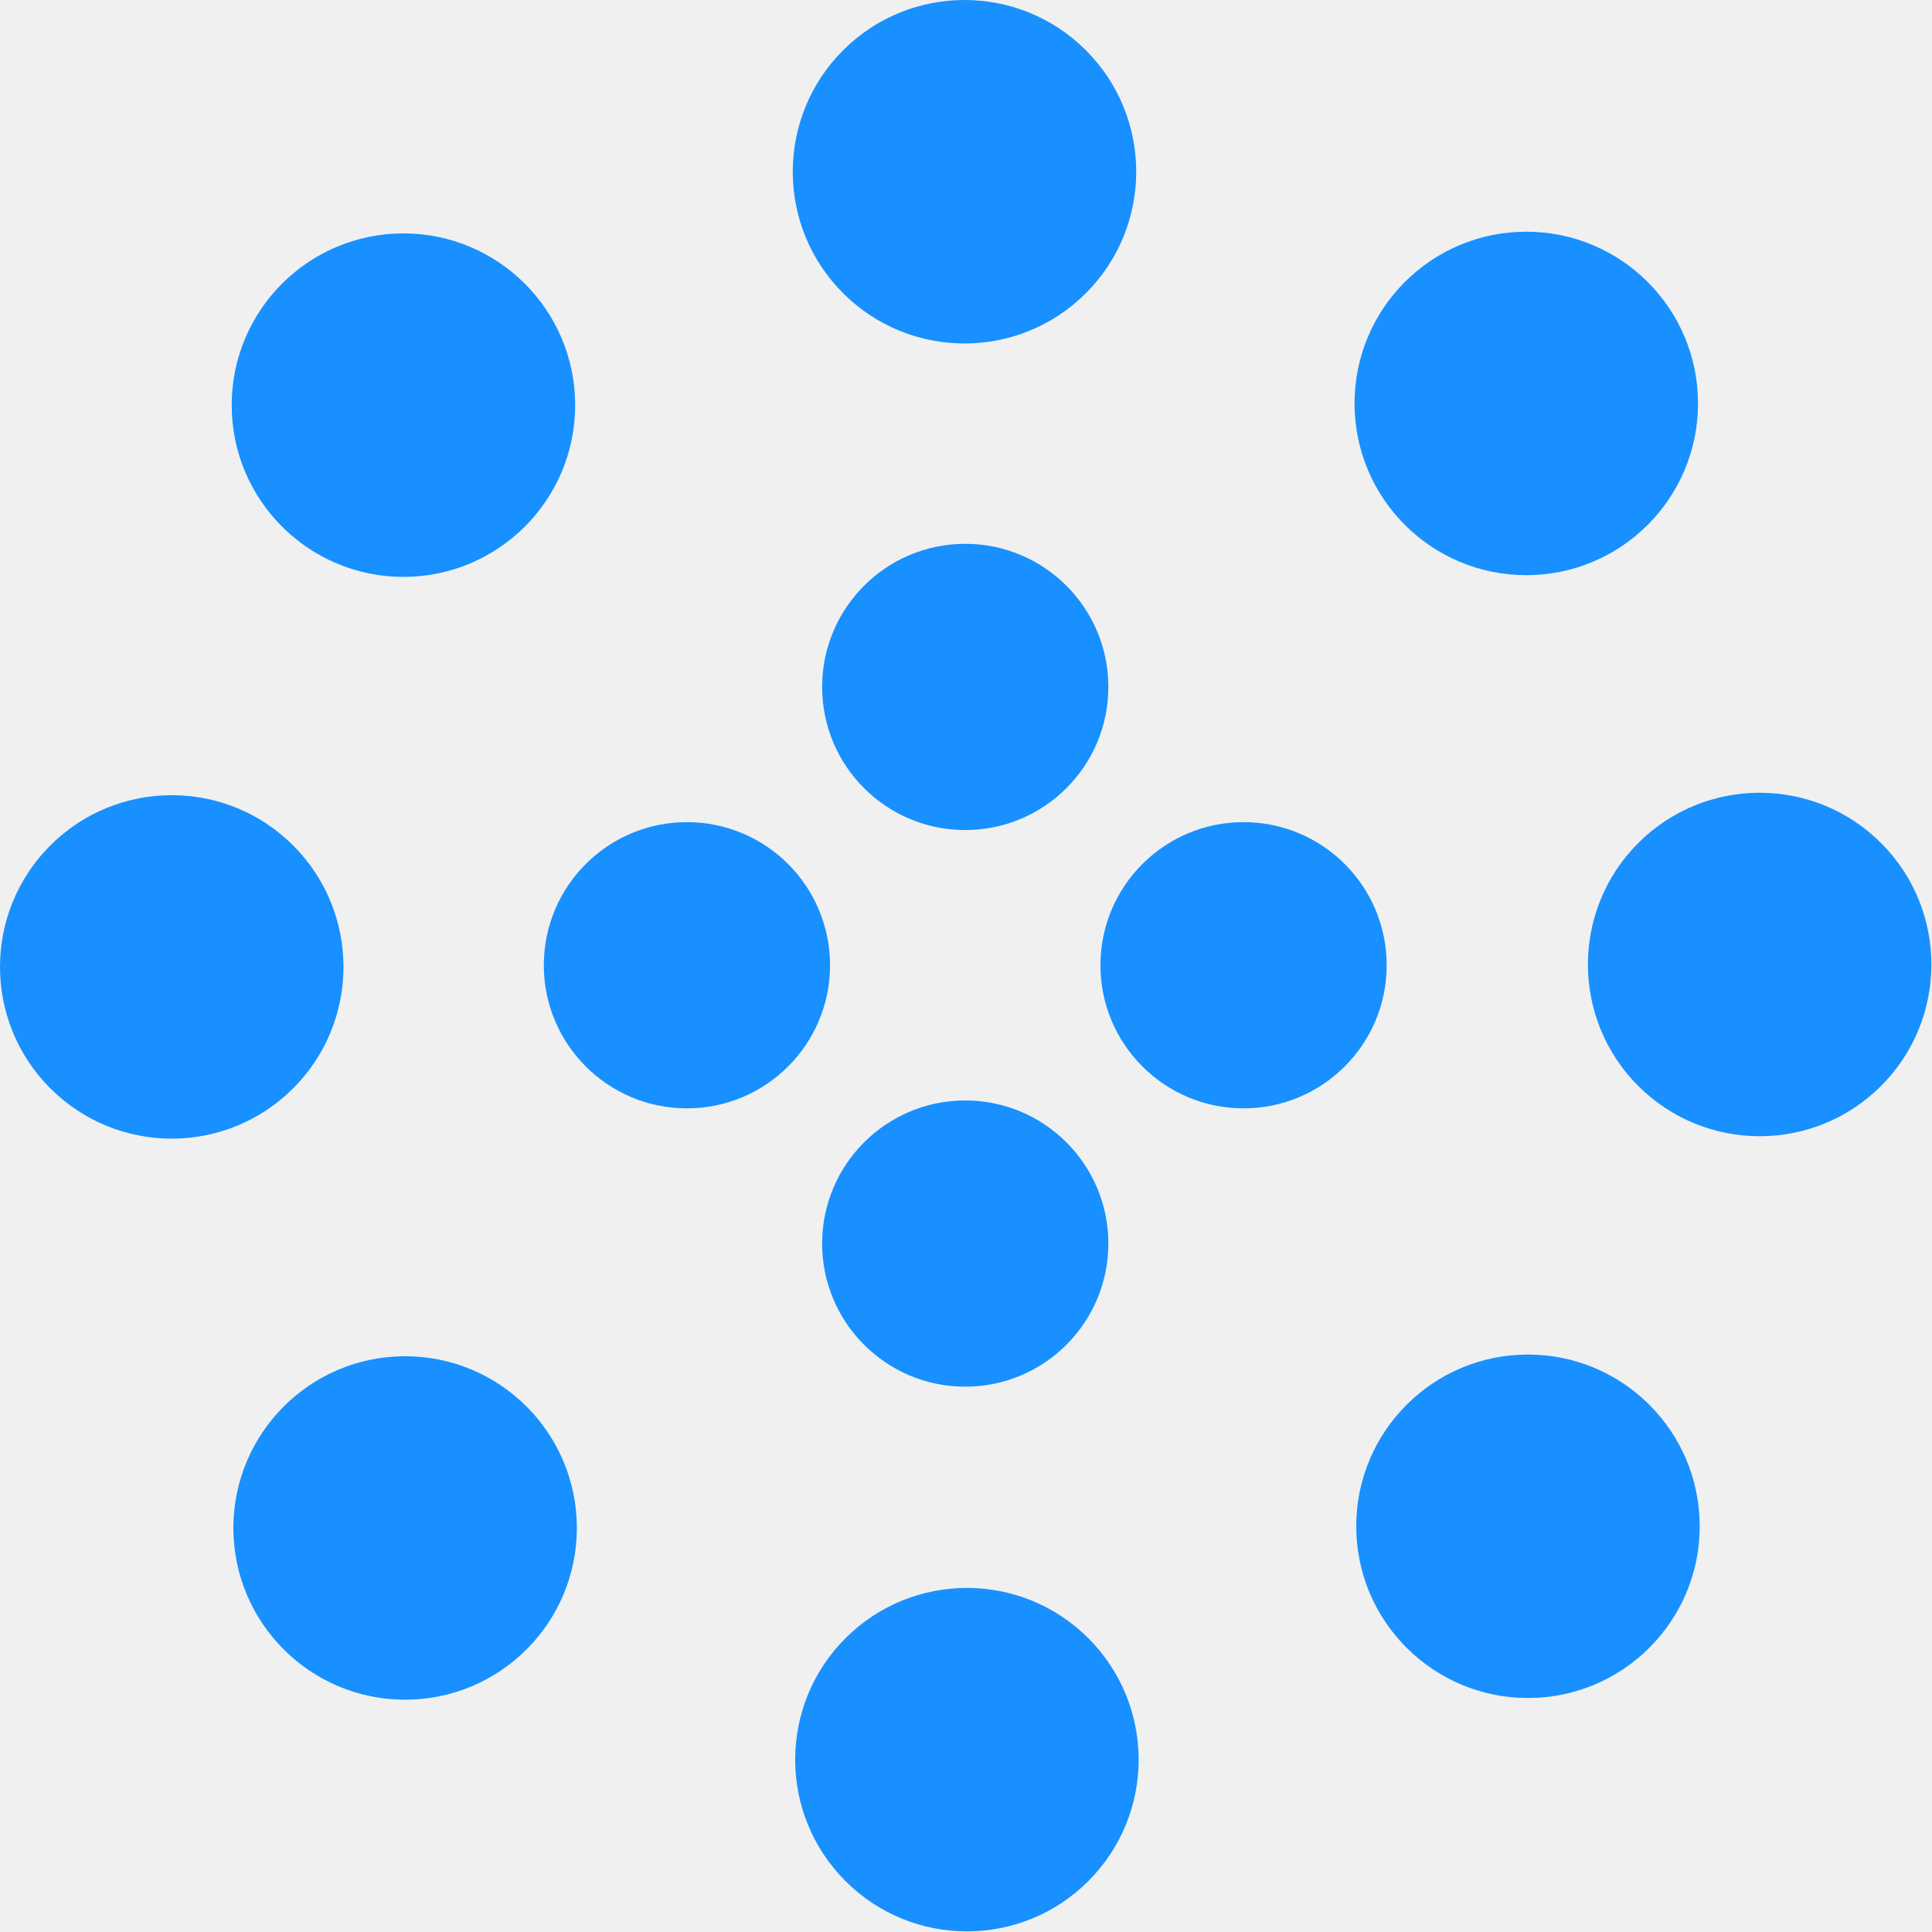
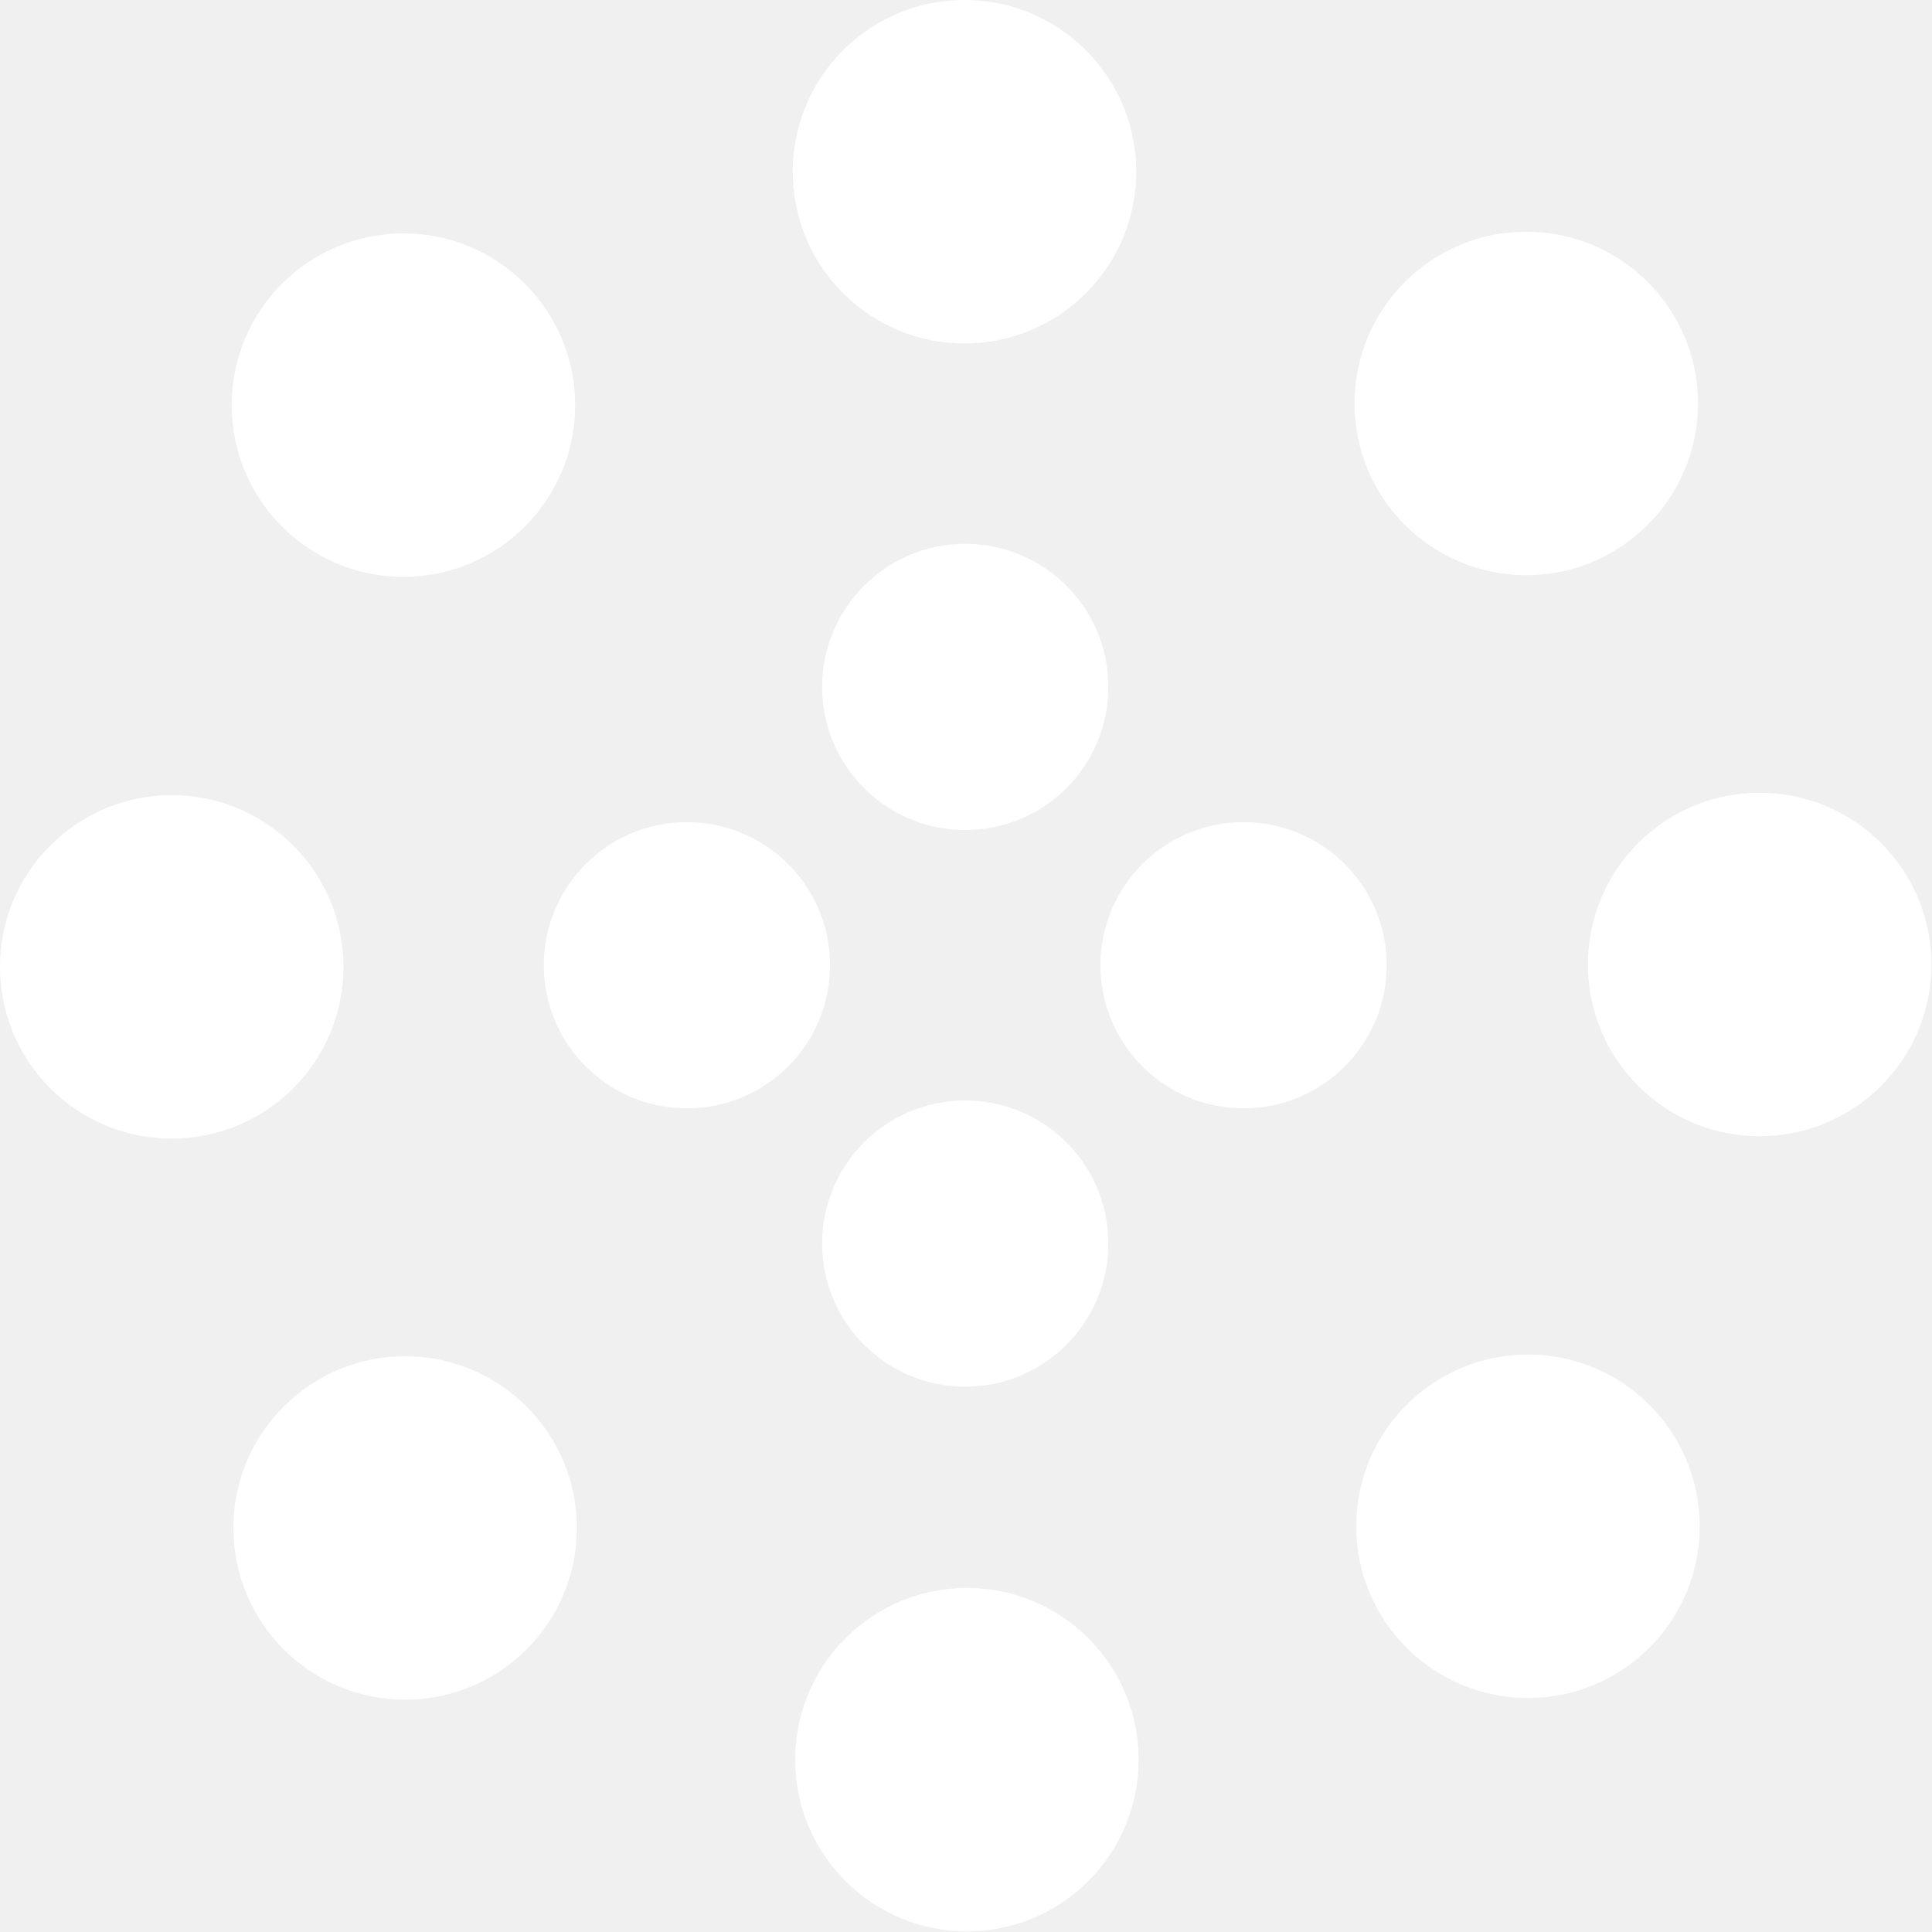
- <svg xmlns="http://www.w3.org/2000/svg" width="135" height="135" viewBox="0 0 135 135" fill="#1890ff">
+ <svg xmlns="http://www.w3.org/2000/svg" width="135" height="135" viewBox="0 0 135 135" fill="#fff">
  <path d="M67.447 58c5.523 0 10-4.477 10-10s-4.477-10-10-10-10 4.477-10 10 4.477 10 10 10zm9.448 9.447c0 5.523 4.477 10 10 10 5.522 0 10-4.477 10-10s-4.478-10-10-10c-5.523 0-10 4.477-10 10zm-9.448 9.448c-5.523 0-10 4.477-10 10 0 5.522 4.477 10 10 10s10-4.478 10-10c0-5.523-4.477-10-10-10zM58 67.447c0-5.523-4.477-10-10-10s-10 4.477-10 10 4.477 10 10 10 10-4.477 10-10z">
    <animateTransform attributeName="transform" type="rotate" from="0 67 67" to="-360 67 67" dur="2.5s" repeatCount="indefinite" />
  </path>
  <path d="M28.19 40.31c6.627 0 12-5.374 12-12 0-6.628-5.373-12-12-12-6.628 0-12 5.372-12 12 0 6.626 5.372 12 12 12zm30.72-19.825c4.686 4.687 12.284 4.687 16.97 0 4.686-4.686 4.686-12.284 0-16.97-4.686-4.687-12.284-4.687-16.97 0-4.687 4.686-4.687 12.284 0 16.97zm35.74 7.705c0 6.627 5.37 12 12 12 6.626 0 12-5.373 12-12 0-6.628-5.374-12-12-12-6.63 0-12 5.372-12 12zm19.822 30.72c-4.686 4.686-4.686 12.284 0 16.97 4.687 4.686 12.285 4.686 16.97 0 4.687-4.686 4.687-12.284 0-16.97-4.685-4.687-12.283-4.687-16.97 0zm-7.704 35.74c-6.627 0-12 5.37-12 12 0 6.626 5.373 12 12 12s12-5.374 12-12c0-6.63-5.373-12-12-12zm-30.72 19.822c-4.686-4.686-12.284-4.686-16.97 0-4.686 4.687-4.686 12.285 0 16.97 4.686 4.687 12.284 4.687 16.97 0 4.687-4.685 4.687-12.283 0-16.97zm-35.74-7.704c0-6.627-5.372-12-12-12-6.626 0-12 5.373-12 12s5.374 12 12 12c6.628 0 12-5.373 12-12zm-19.823-30.72c4.687-4.686 4.687-12.284 0-16.97-4.686-4.686-12.284-4.686-16.97 0-4.687 4.686-4.687 12.284 0 16.97 4.686 4.687 12.284 4.687 16.97 0z">
    <animateTransform attributeName="transform" type="rotate" from="0 67 67" to="360 67 67" dur="8s" repeatCount="indefinite" />
  </path>
</svg>
